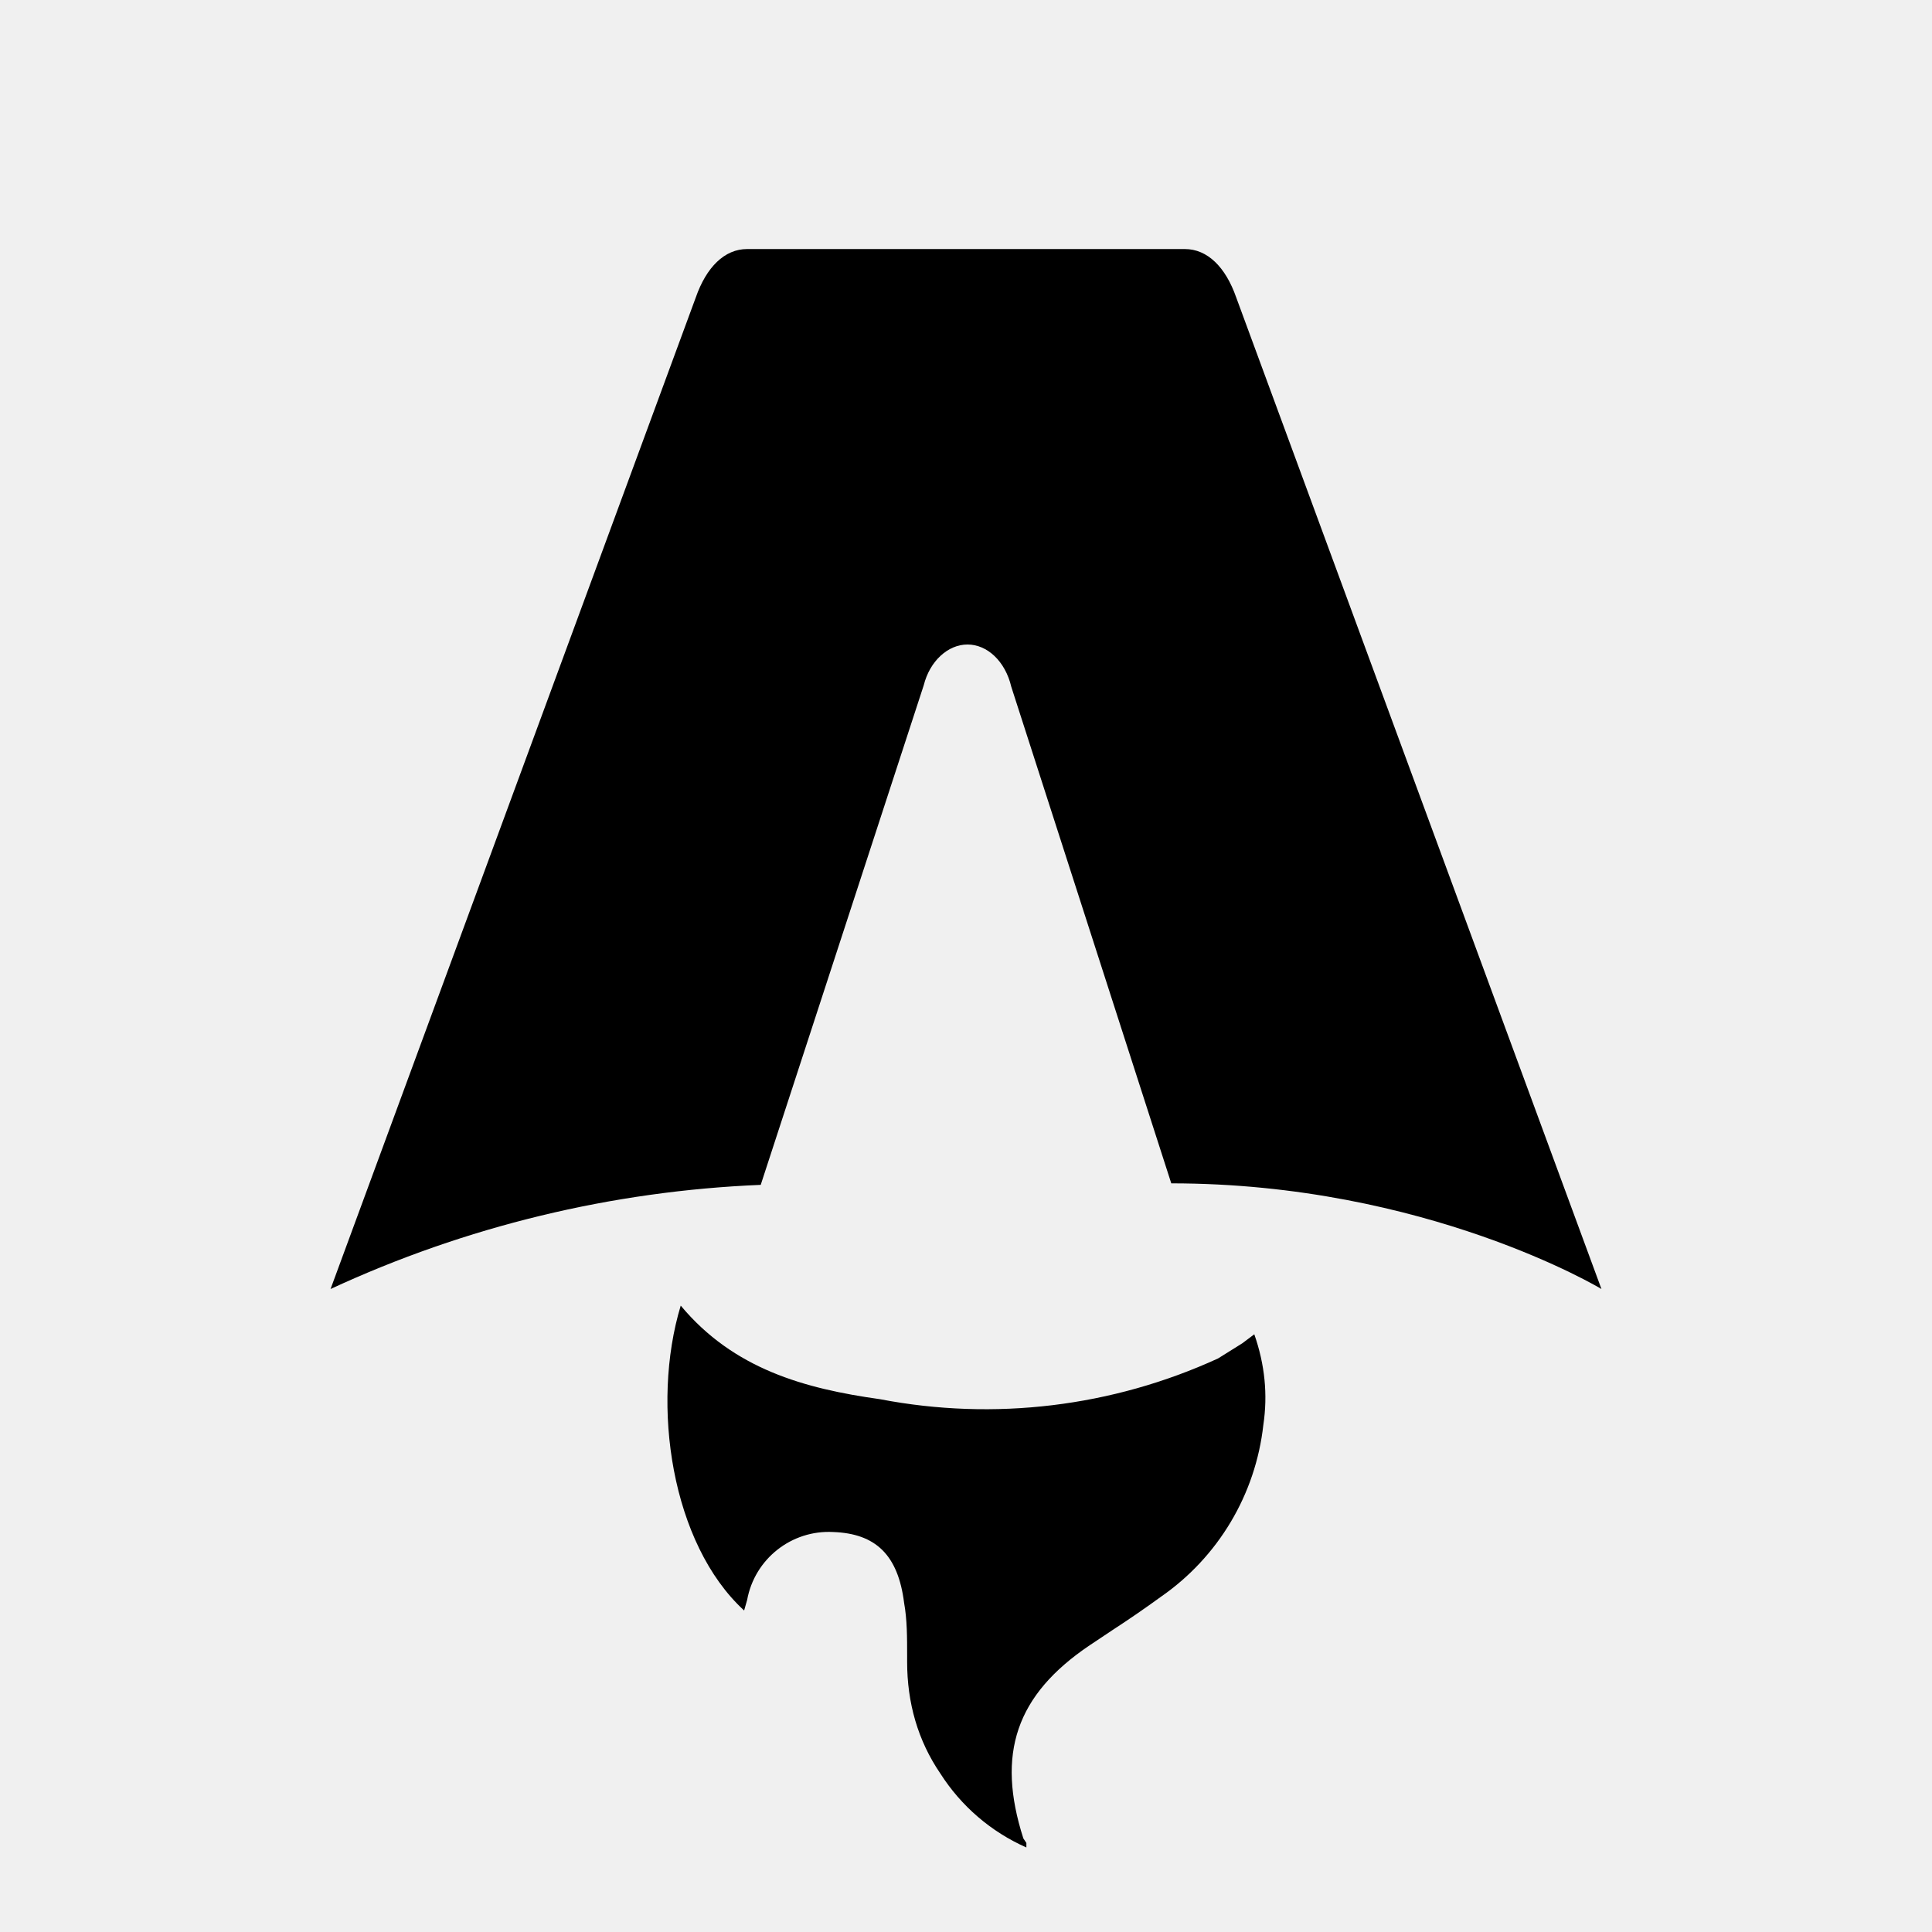
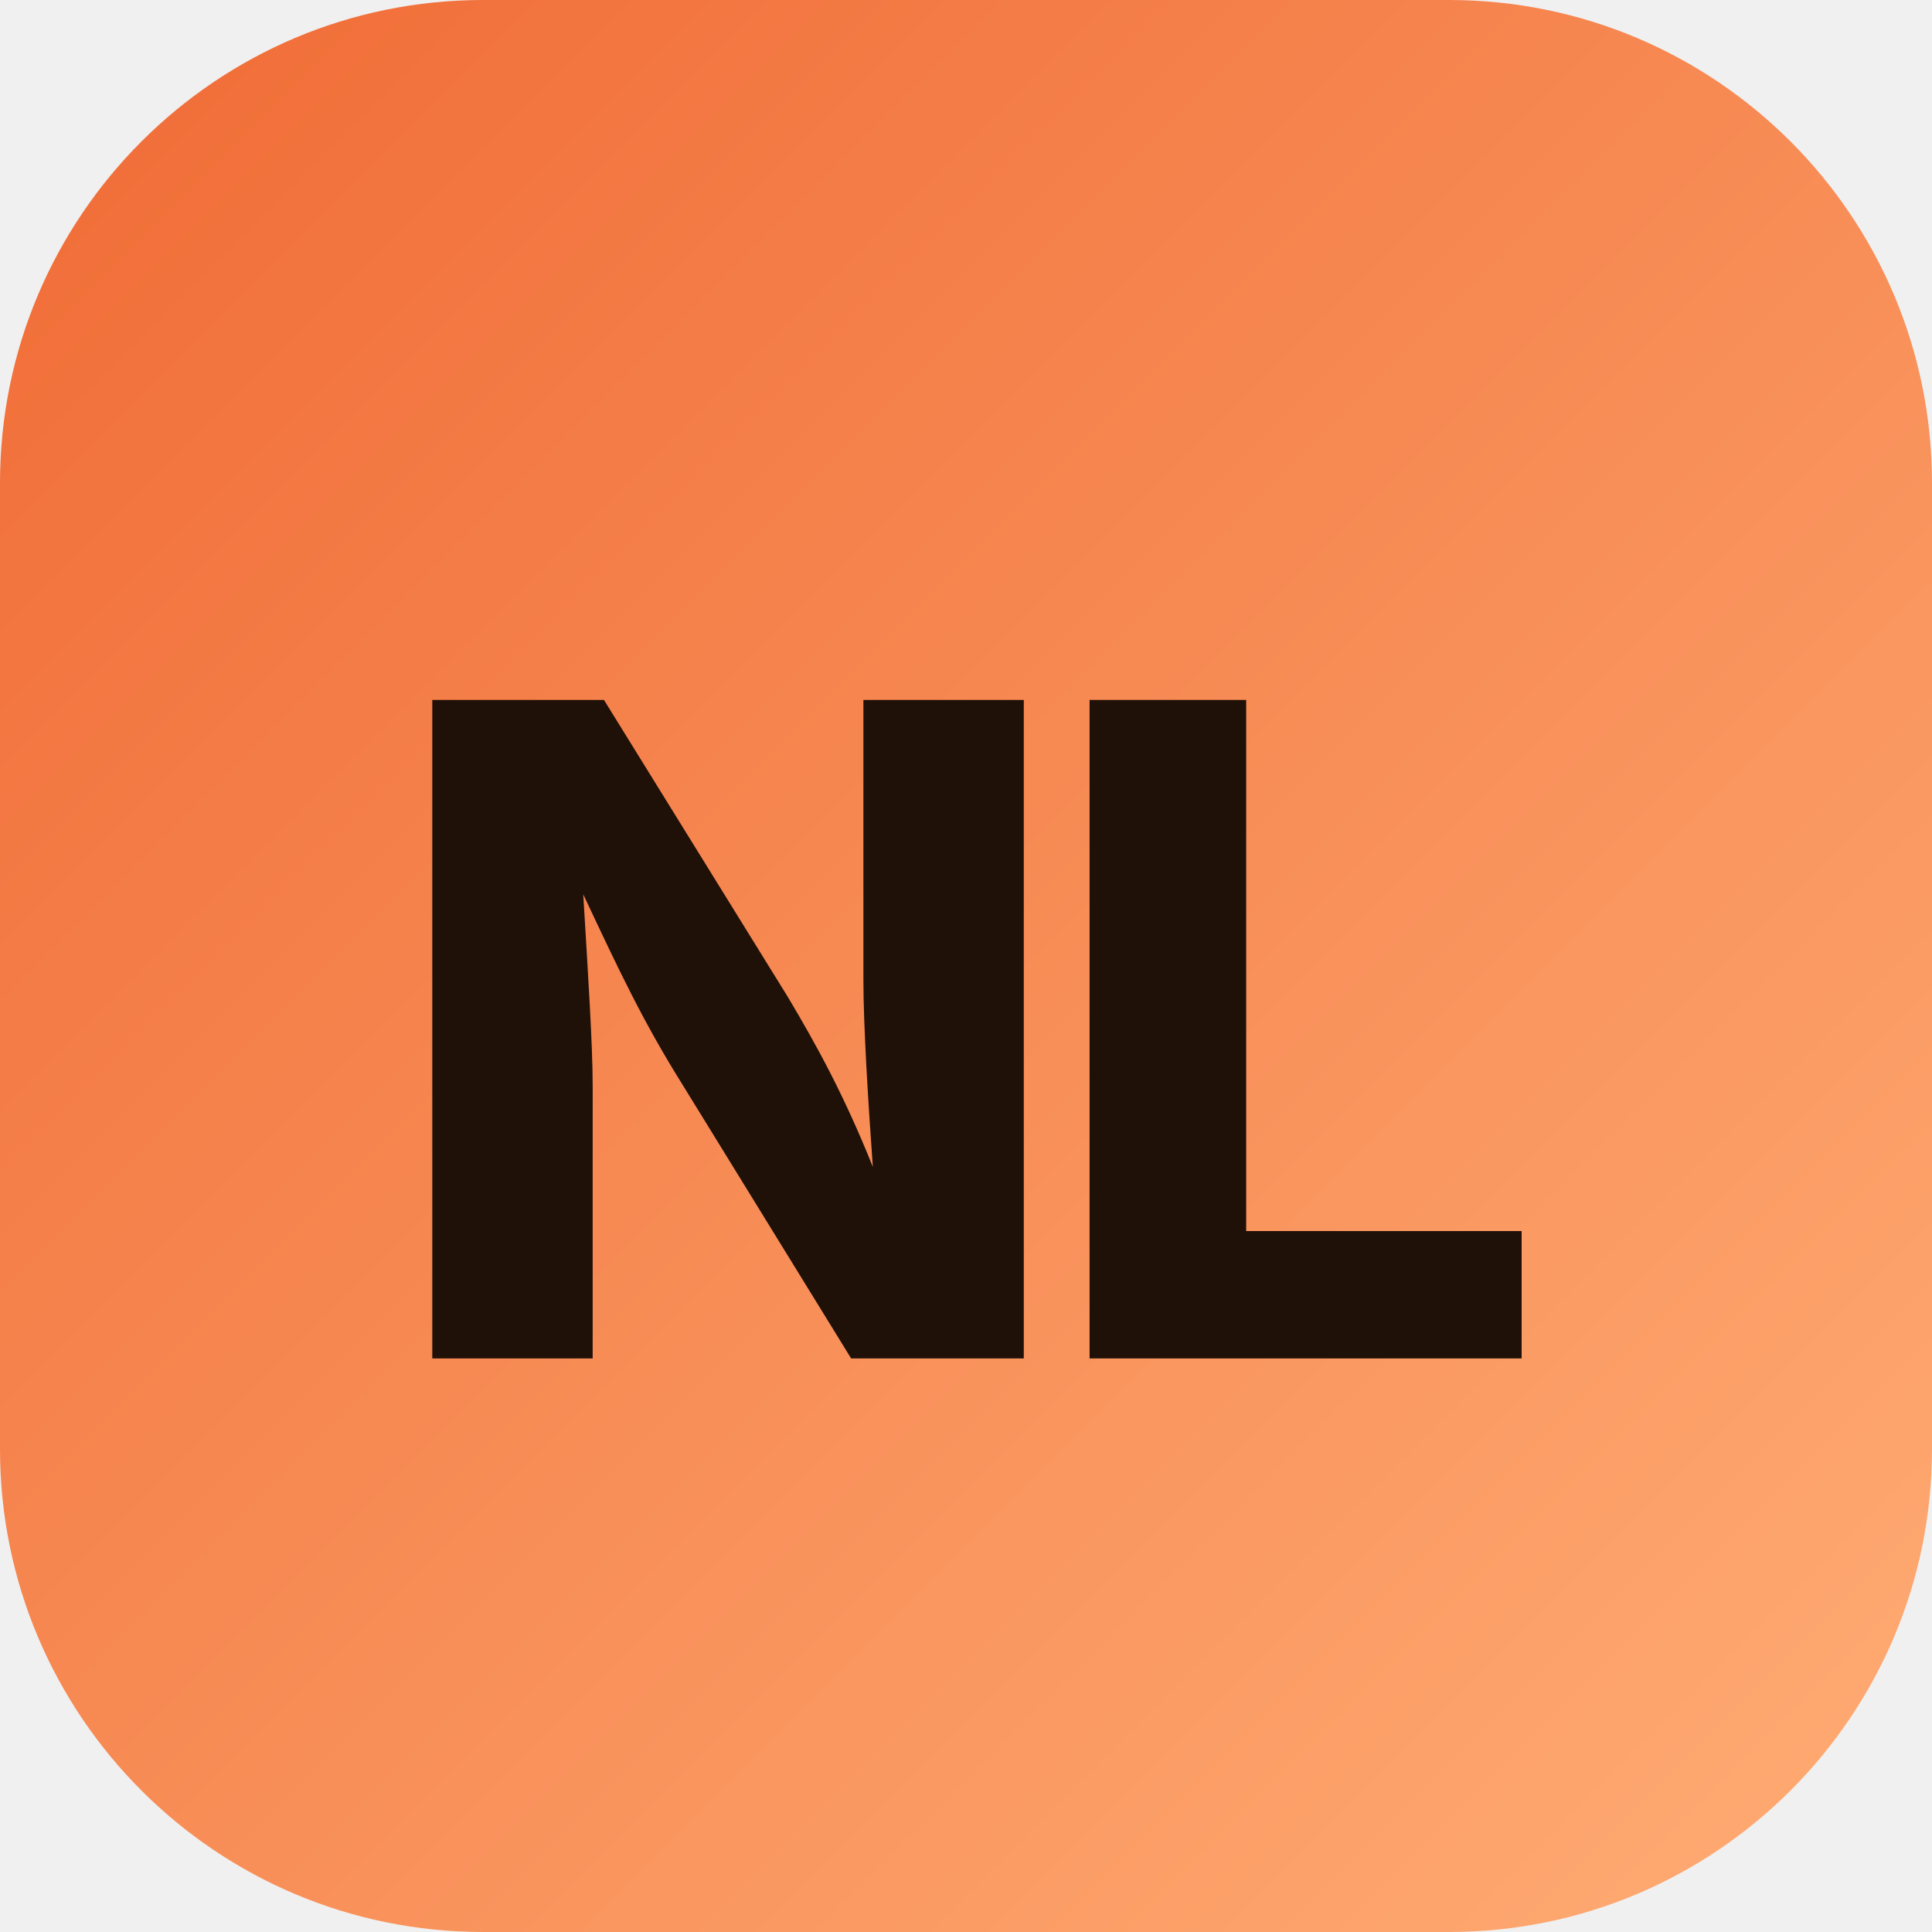
- <svg xmlns="http://www.w3.org/2000/svg" fill="none" viewBox="0 0 128 128">
-   <path d="M50.4 78.5a75.1 75.1 0 0 0-28.5 6.9l24.2-65.7c.7-2 1.9-3.2 3.4-3.2h29c1.5 0 2.7 1.2 3.4 3.2l24.2 65.7s-11.6-7-28.5-7L67 45.5c-.4-1.7-1.6-2.8-2.9-2.8-1.3 0-2.5 1.1-2.9 2.7L50.4 78.5Zm-1.1 28.2Zm-4.2-20.2c-2 6.6-.6 15.8 4.2 20.2a17.5 17.5 0 0 1 .2-.7 5.5 5.5 0 0 1 5.7-4.5c2.8.1 4.3 1.5 4.7 4.7.2 1.1.2 2.3.2 3.5v.4c0 2.7.7 5.2 2.2 7.4a13 13 0 0 0 5.7 4.9v-.3l-.2-.3c-1.8-5.6-.5-9.5 4.4-12.8l1.5-1a73 73 0 0 0 3.2-2.2 16 16 0 0 0 6.8-11.4c.3-2 .1-4-.6-6l-.8.6-1.6 1a37 37 0 0 1-22.4 2.7c-5-.7-9.7-2-13.2-6.2Z" />
-   <style>
-         path { fill: #000; }
-         @media (prefers-color-scheme: dark) {
-             path { fill: #FFF; }
-         }
-     </style>
+ <svg xmlns="http://www.w3.org/2000/svg" viewBox="0 0 32 32" role="img" aria-label="Dutch Learning">
+   <defs>
+     <linearGradient id="nl" x1="0" y1="0" x2="1" y2="1">
+       <stop offset="0" stop-color="#f06a35" />
+       <stop offset="1" stop-color="#ffad75" />
+     </linearGradient>
+   </defs>
+   <rect width="32" height="32" rx="8" fill="url(#nl)" />
+   <text x="16" y="22.5" text-anchor="middle" font-family="Inter, Segoe UI, Helvetica Neue, Arial, sans-serif" font-size="15" font-weight="800" letter-spacing="-0.6" fill="#1f1008">NL</text>
</svg>
